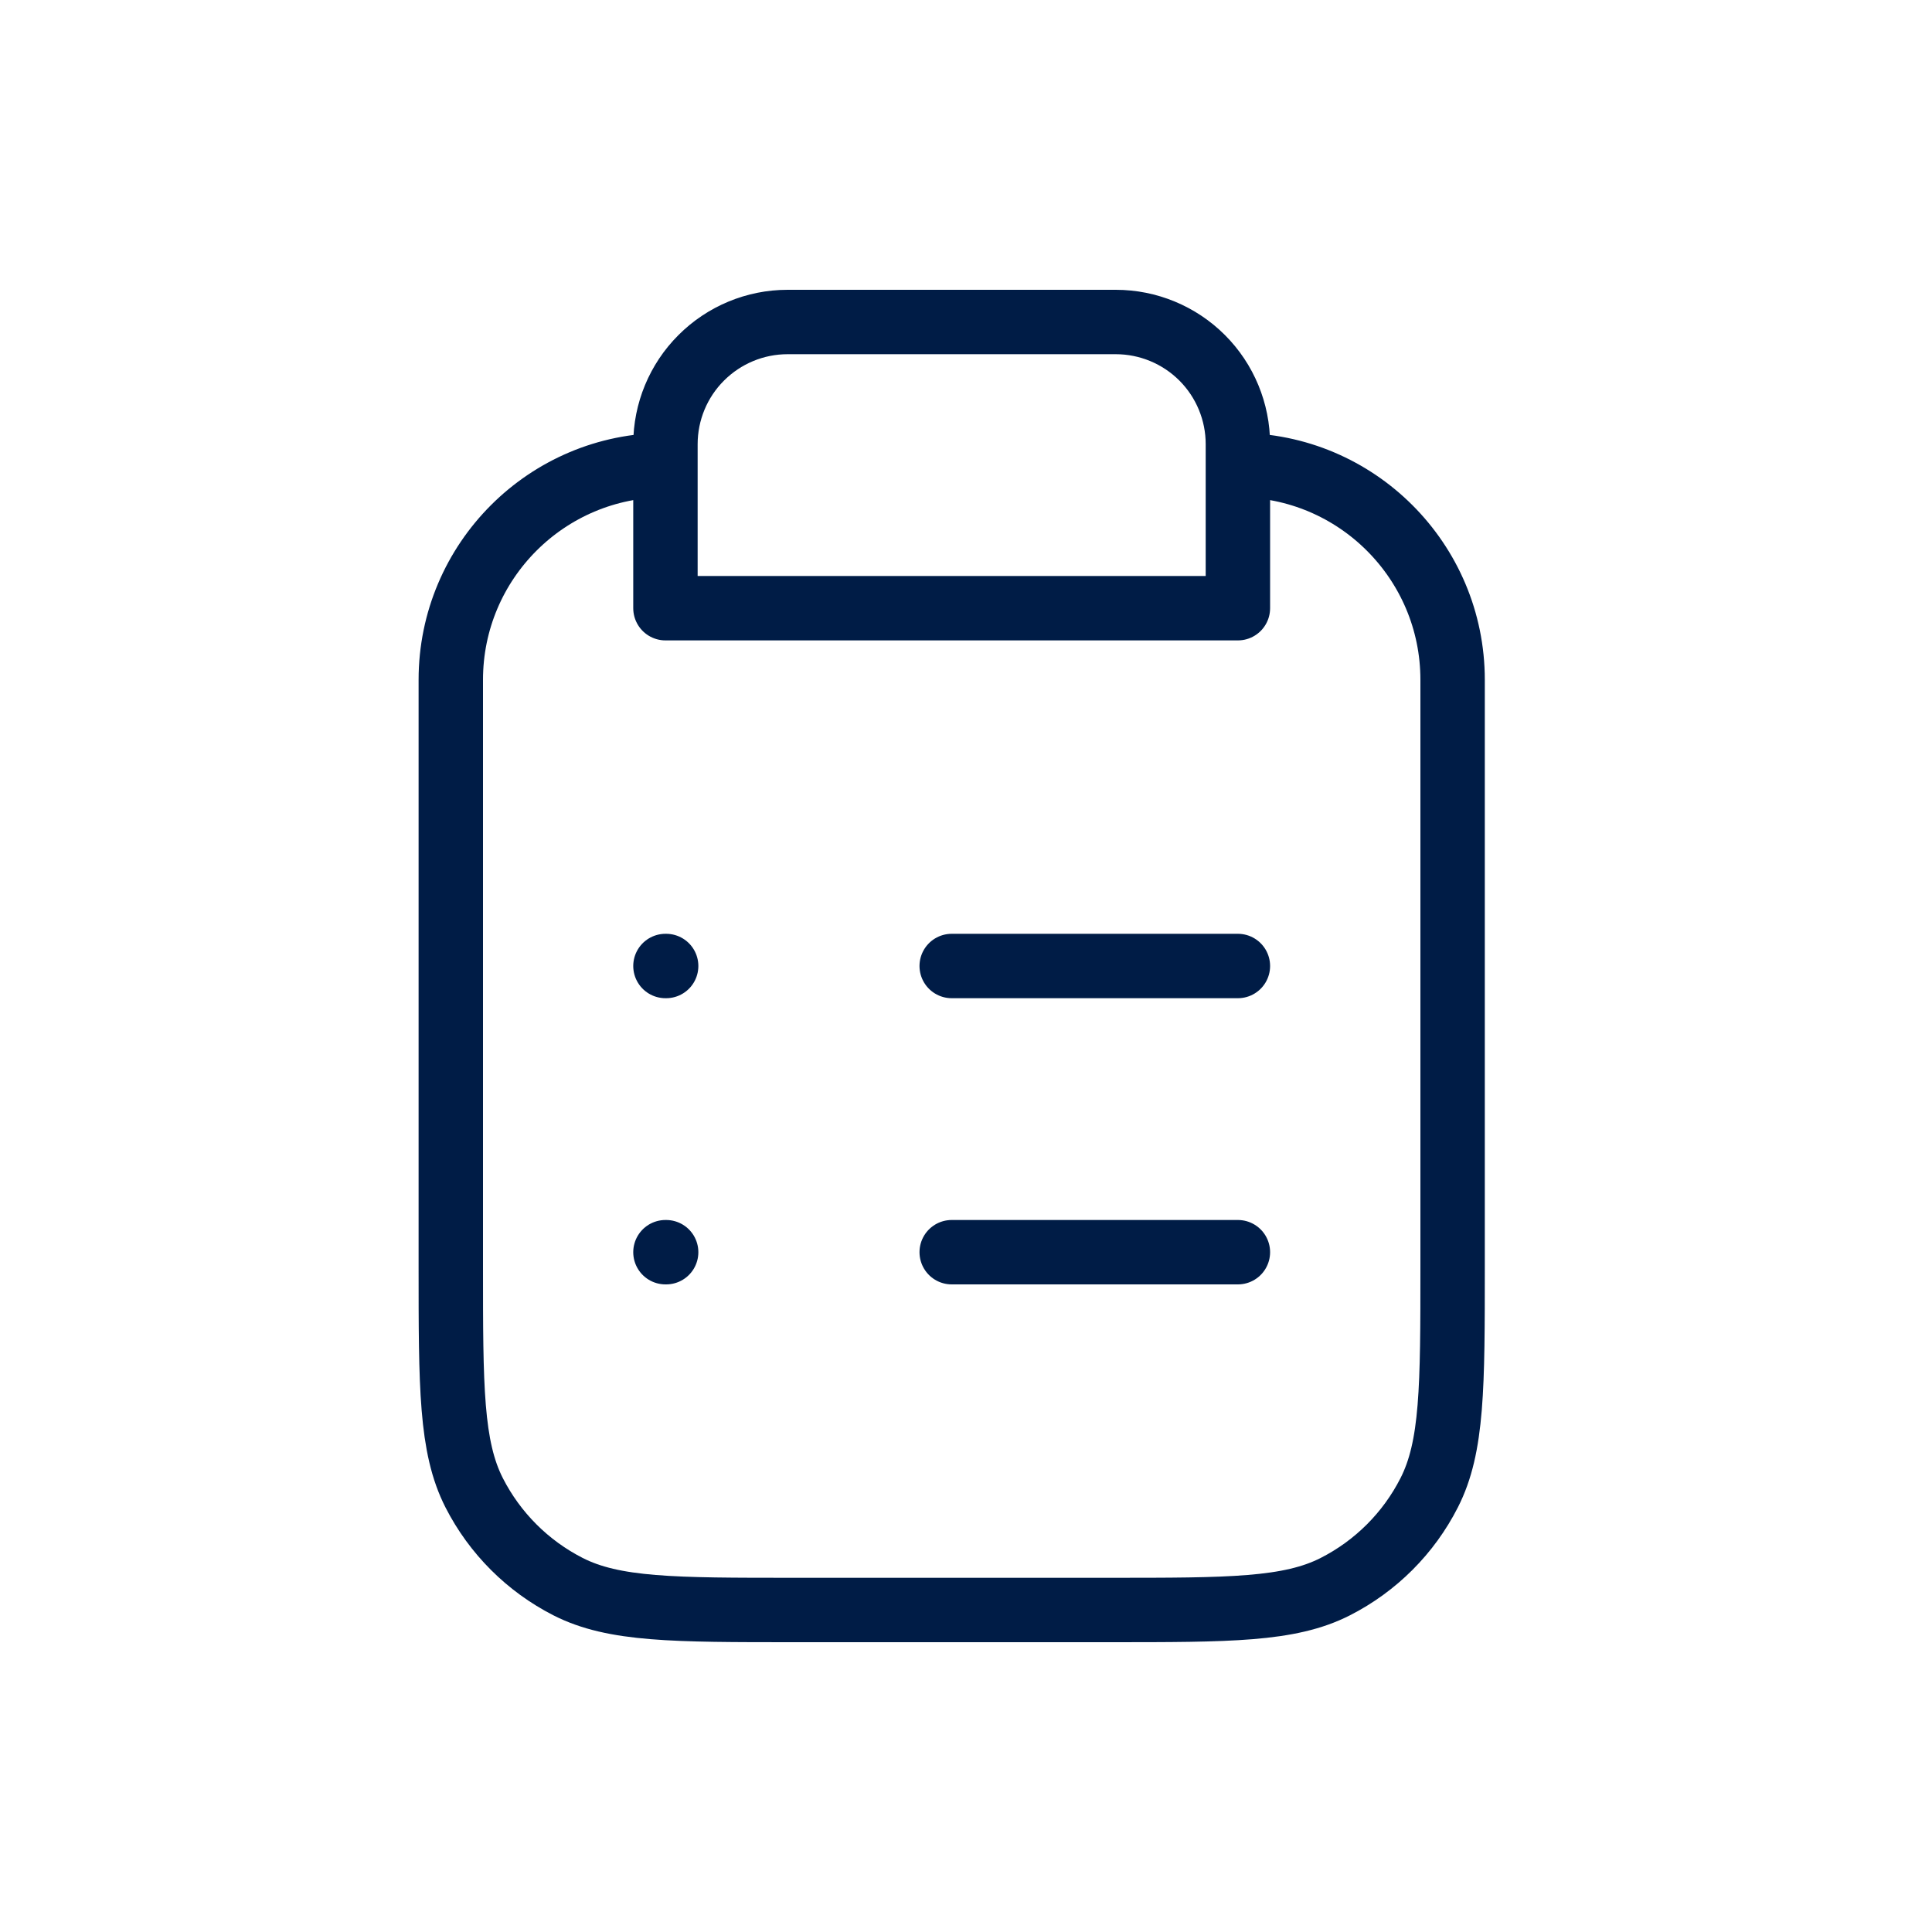
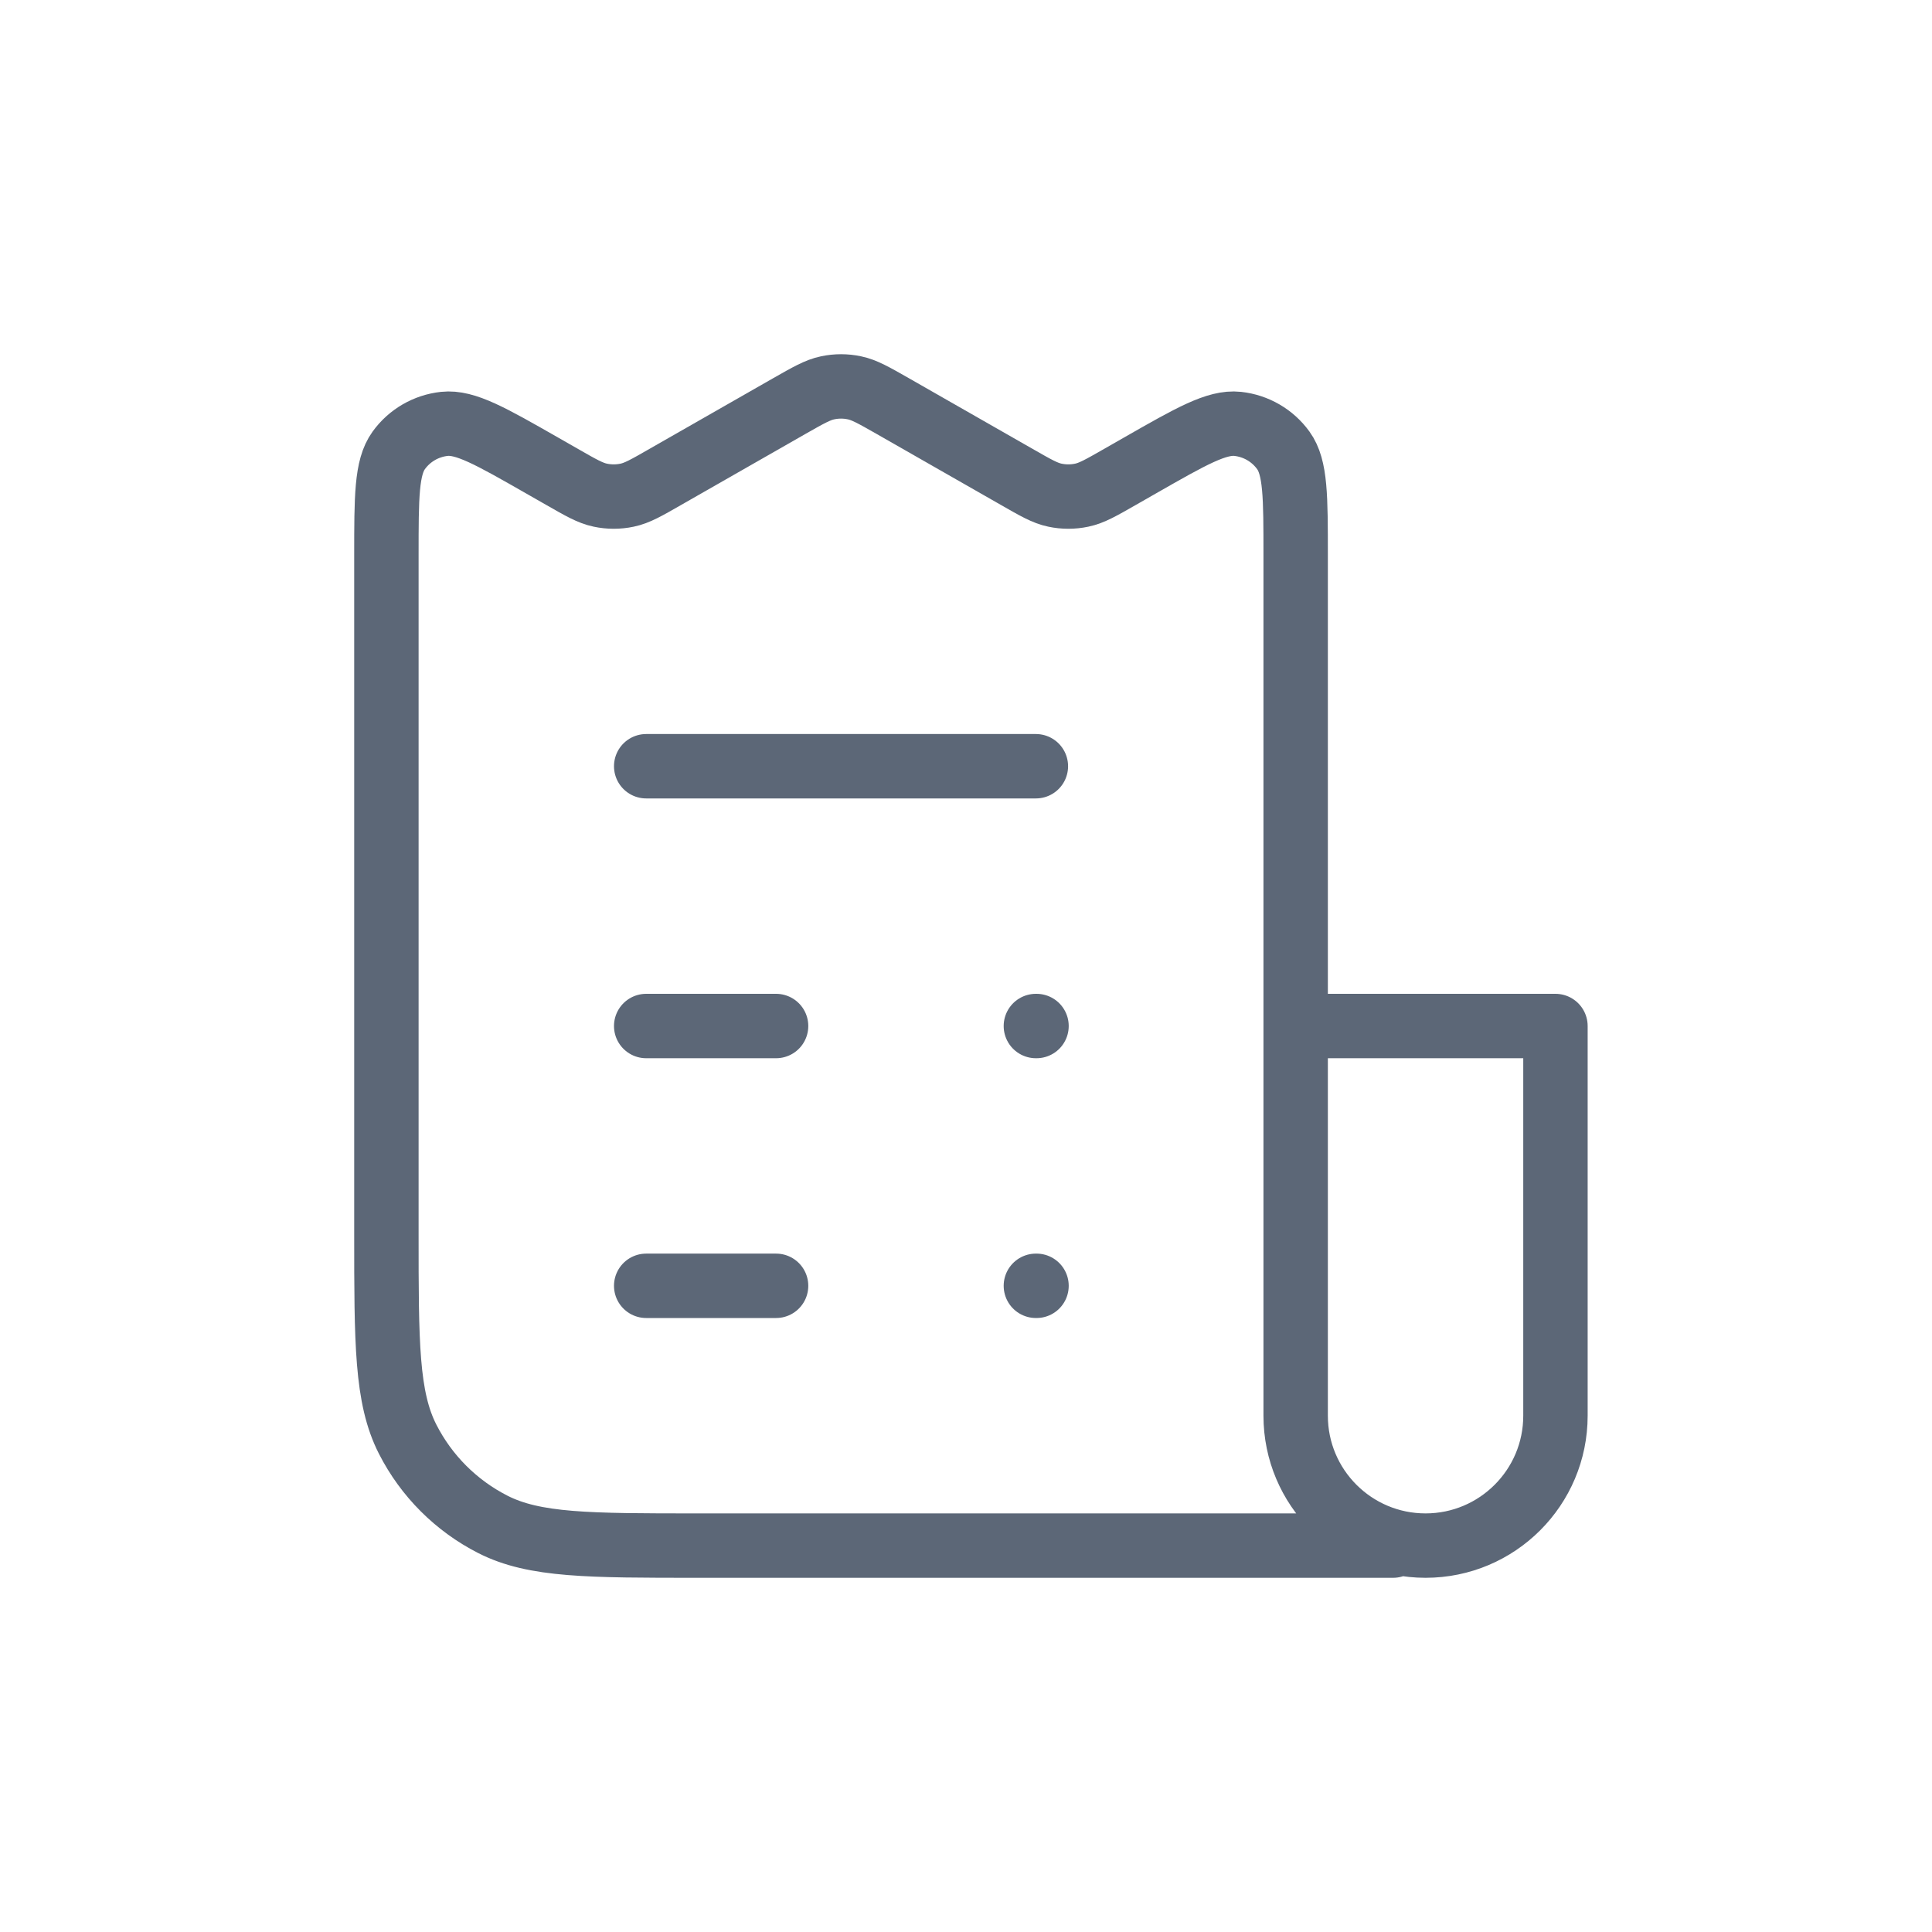
<svg xmlns="http://www.w3.org/2000/svg" width="30" height="30" viewBox="0 0 30 30" fill="none">
-   <path d="M19.222 15H14.778M19.222 19.444H14.778M10.333 15H10.344M10.333 19.444H10.344M19.222 7.222C21.063 7.222 22.556 8.715 22.556 10.556V19.667C22.556 21.534 22.556 22.467 22.192 23.18C21.873 23.807 21.363 24.317 20.735 24.637C20.023 25 19.089 25 17.222 25H12.333C10.466 25 9.533 25 8.82 24.637C8.193 24.317 7.683 23.807 7.363 23.18C7 22.467 7 21.534 7 19.667V10.556C7 8.715 8.492 7.222 10.333 7.222M10.333 9.444H19.222V6.897C19.222 6.394 19.022 5.911 18.667 5.556C18.311 5.2 17.828 5 17.325 5H12.23C11.727 5 11.245 5.2 10.889 5.556C10.533 5.911 10.333 6.394 10.333 6.897V9.444Z" stroke="#001C46" stroke-linecap="round" stroke-linejoin="round" />
+   <path d="M10.034 15.932H12.051M10.034 11.898H16.085M10.034 19.966H12.051M19.11 24H21.632M16.085 19.966H16.095M16.085 15.932H16.095M20.119 24H10.841C9.146 24 8.299 24 7.652 23.67C7.083 23.38 6.62 22.917 6.33 22.348C6 21.701 6 20.854 6 19.159V8.627C6 7.714 6 7.258 6.192 6.993C6.359 6.762 6.616 6.613 6.9 6.582C7.225 6.547 7.621 6.773 8.414 7.226L8.729 7.406C9.021 7.573 9.167 7.657 9.322 7.689C9.459 7.718 9.601 7.718 9.738 7.689C9.893 7.657 10.039 7.573 10.33 7.406L12.259 6.304C12.551 6.138 12.697 6.054 12.852 6.022C12.989 5.993 13.13 5.993 13.267 6.022C13.422 6.054 13.568 6.138 13.86 6.304L15.789 7.406C16.081 7.573 16.226 7.657 16.381 7.689C16.518 7.718 16.66 7.718 16.797 7.689C16.952 7.657 17.098 7.573 17.39 7.406L17.705 7.226C18.498 6.773 18.894 6.547 19.219 6.582C19.503 6.613 19.76 6.762 19.927 6.993C20.119 7.258 20.119 7.714 20.119 8.627V16.941M20.119 15.932H24.153V21.983C24.153 23.097 23.25 24 22.136 24C21.022 24 20.119 23.097 20.119 21.983V15.932Z" stroke="#5C6777" stroke-linecap="round" stroke-linejoin="round" />
</svg>
